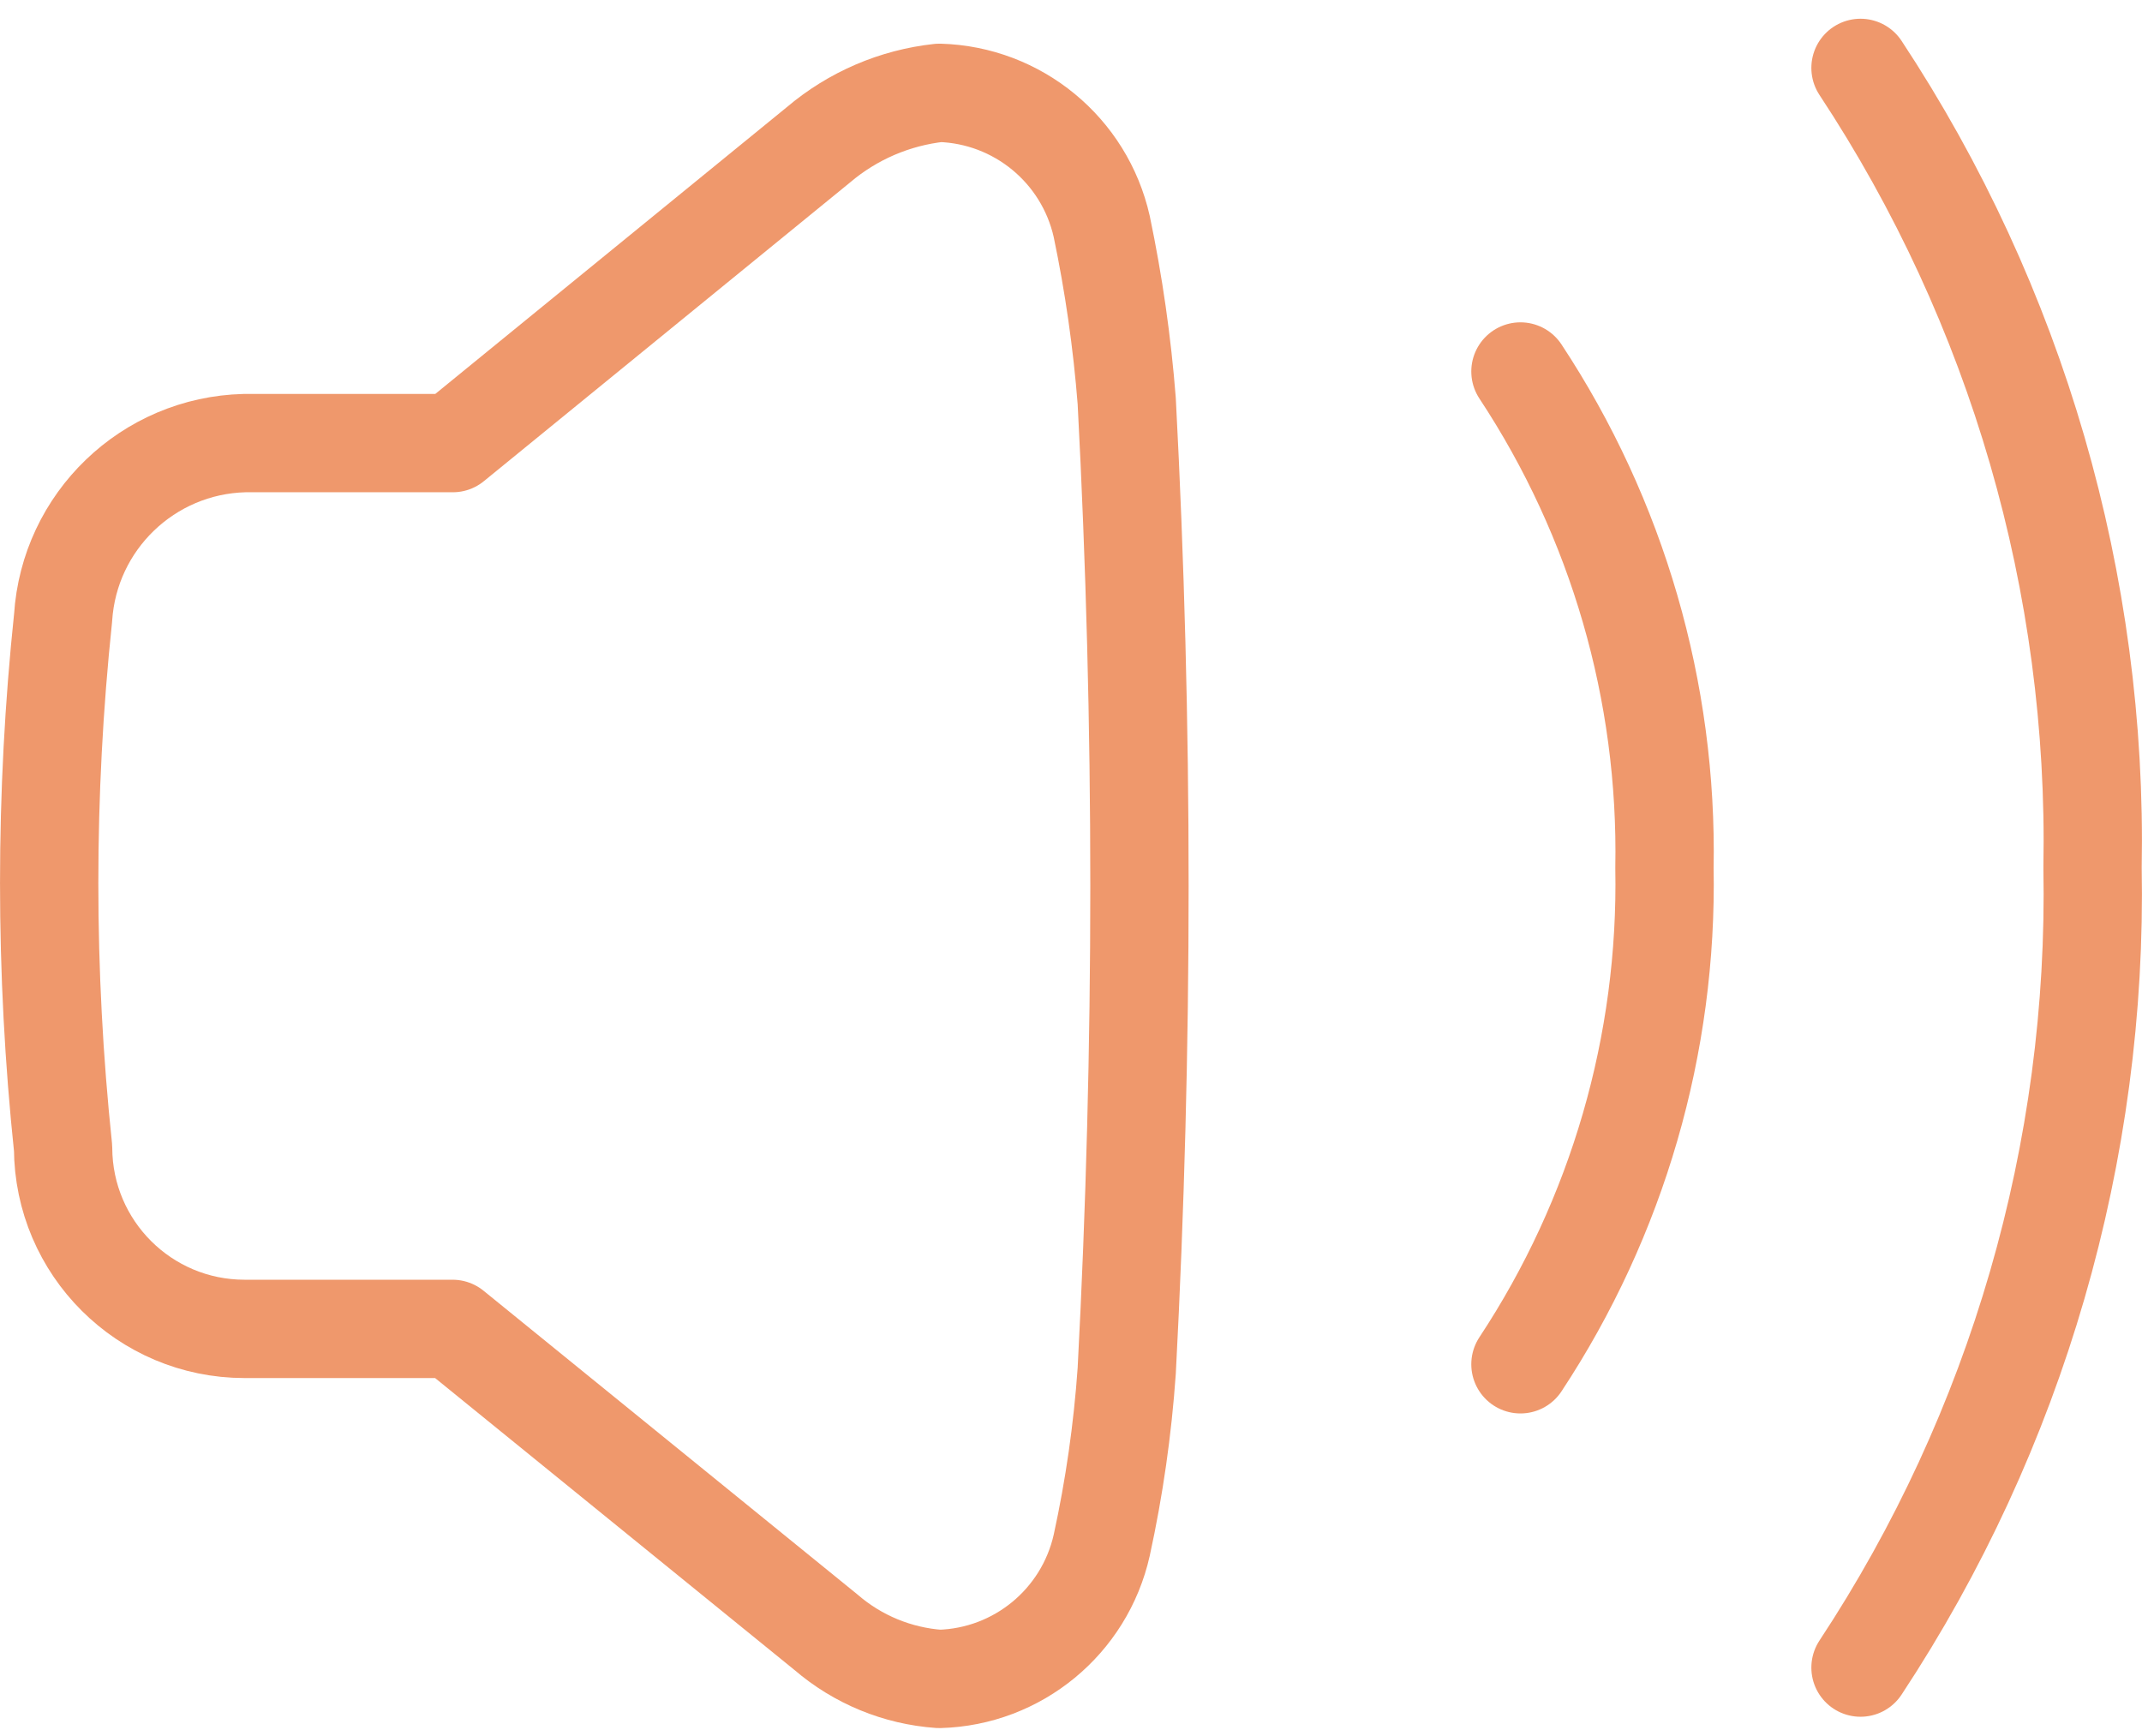
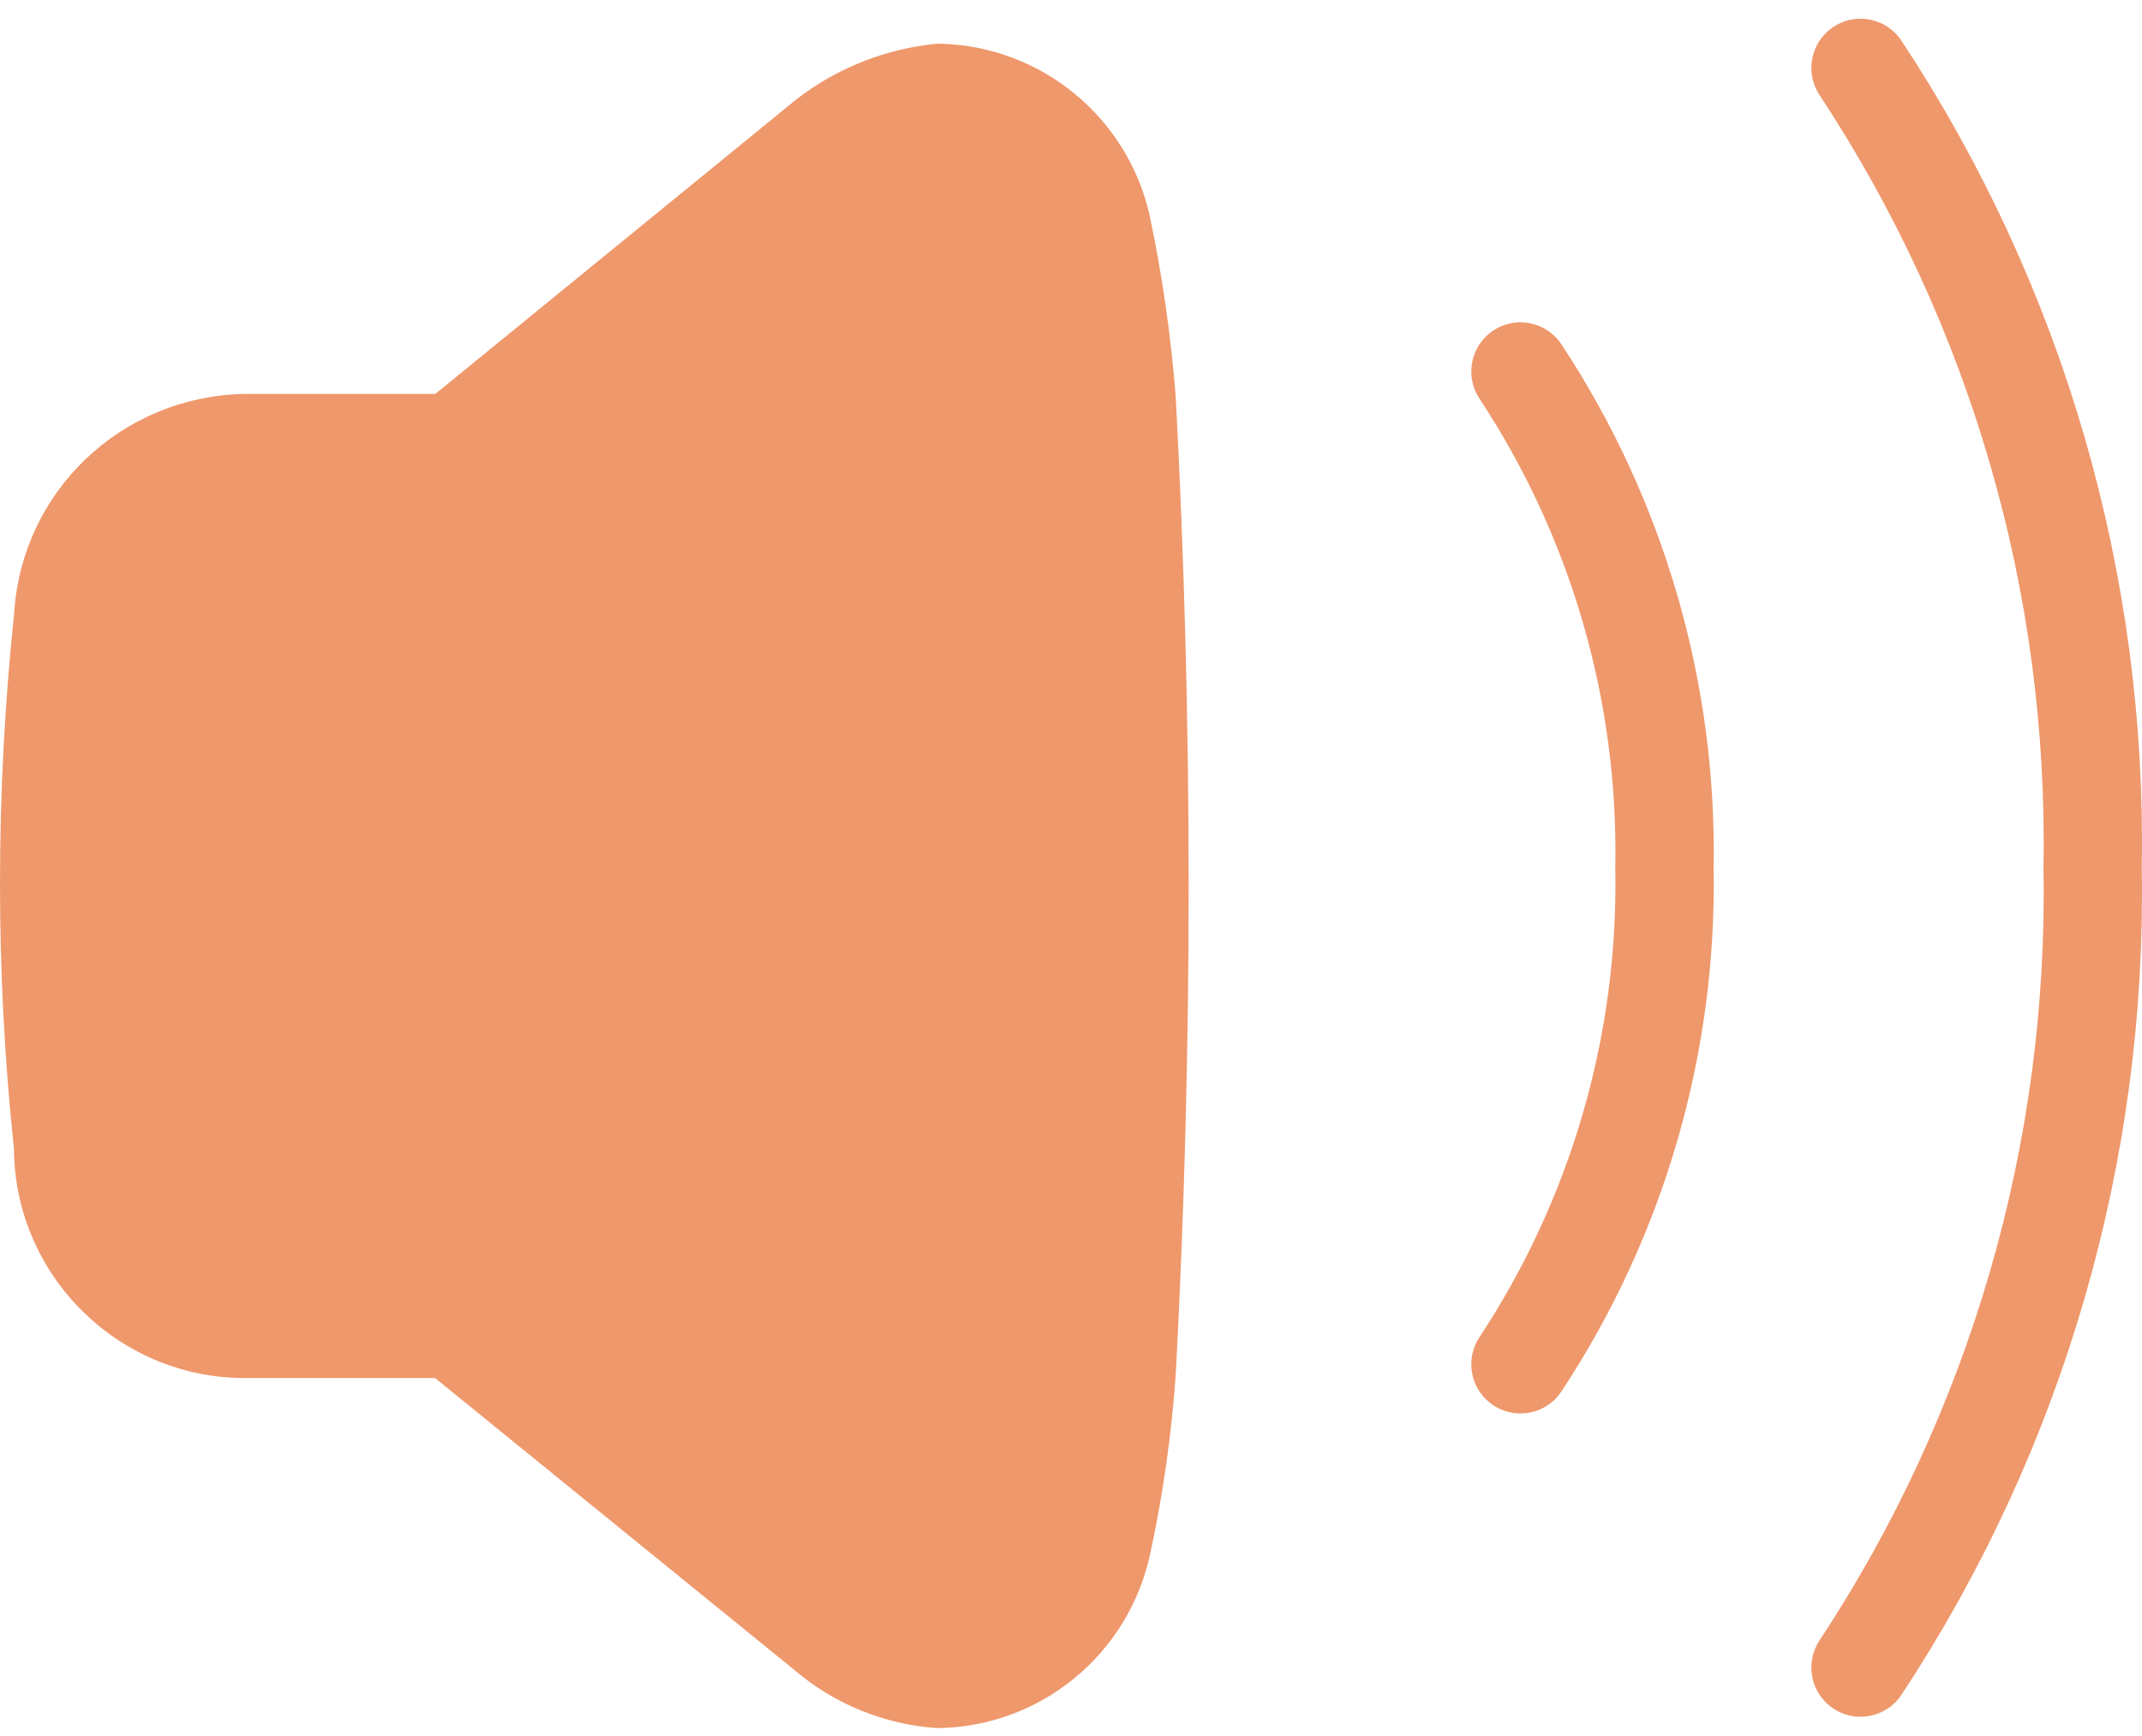
- <svg xmlns="http://www.w3.org/2000/svg" width="37.037" height="30.013" viewBox="0 0 37.037 30.013">
-   <g id="Group_1386" data-name="Group 1386" transform="translate(-1514.149 -873.822)">
-     <path id="Path_572" data-name="Path 572" d="M20.232,23.25a21.011,21.011,0,0,1-.432,3.015,2.962,2.962,0,0,1-2.809,2.312,3.364,3.364,0,0,1-1.959-.807L8.575,22.525h-3.6A3.138,3.138,0,0,1,1.841,19.4a43.8,43.8,0,0,1,0-9.17,3.226,3.226,0,0,1,3.138-3.02h3.6L14.9,2.054a3.88,3.88,0,0,1,2.093-.9A2.963,2.963,0,0,1,19.8,3.466a23.829,23.829,0,0,1,.432,3.017,159.616,159.616,0,0,1,0,16.767Z" transform="translate(1513.399 874.273)" fill="none" stroke="#ef986c" stroke-linecap="round" stroke-linejoin="round" stroke-width="1.7" />
-     <path id="Path_573" data-name="Path 573" d="M16.443,3.964a15.073,15.073,0,0,1,2.49,8.583,15.067,15.067,0,0,1-2.49,8.582" transform="translate(1523.996 876.281)" fill="none" stroke="#ef986c" stroke-linecap="round" stroke-linejoin="round" stroke-width="1.7" />
-     <path id="Path_574" data-name="Path 574" d="M19.874.9a24.278,24.278,0,0,1,4.012,13.828,24.285,24.285,0,0,1-4.012,13.83" transform="translate(1526.445 874.096)" fill="none" stroke="#ef986c" stroke-linecap="round" stroke-linejoin="round" stroke-width="1.7" />
+ <svg xmlns="http://www.w3.org/2000/svg" version="1.1" id="Layer_1" x="0px" y="0px" width="37.037px" height="30.014px" viewBox="0 0 37.037 30.014" enable-background="new 0 0 37.037 30.014" xml:space="preserve">
+   <g id="Group_1386" transform="translate(-1514.149 -873.822)">
+     <g id="Path_572">
+       <path fill="#EF986C" d="M1530.39,903.7c-0.02,0-0.04,0-0.06-0.002c-0.899-0.063-1.771-0.422-2.454-1.01l-6.204-5.04h-3.298    c-2.188-0.003-3.975-1.785-3.984-3.971c-0.322-3.017-0.322-6.162,0.005-9.263c0.132-2.087,1.837-3.728,3.962-3.781l3.319,0    l6.086-4.965c0.711-0.604,1.594-0.983,2.539-1.086c0.038-0.004,0.077-0.007,0.116-0.004c1.744,0.049,3.23,1.272,3.612,2.975    c0.218,1.036,0.368,2.088,0.45,3.138c0.297,5.614,0.297,11.285,0.001,16.877c-0.073,1.063-0.225,2.119-0.45,3.151    c-0.383,1.709-1.87,2.933-3.615,2.98C1530.406,903.7,1530.398,903.7,1530.39,903.7z" />
+     </g>
+     <path id="Path_573" fill="none" stroke="#EF986C" stroke-width="1.7" stroke-linecap="round" stroke-linejoin="round" d="   M1540.439,880.245c1.678,2.544,2.547,5.536,2.49,8.583c0.057,3.047-0.812,6.039-2.49,8.582" />
+     <path id="Path_574" fill="none" stroke="#EF986C" stroke-width="1.7" stroke-linecap="round" stroke-linejoin="round" d="   M1546.319,874.996c2.704,4.098,4.104,8.919,4.013,13.828c0.091,4.91-1.309,9.731-4.013,13.83" />
  </g>
</svg>
